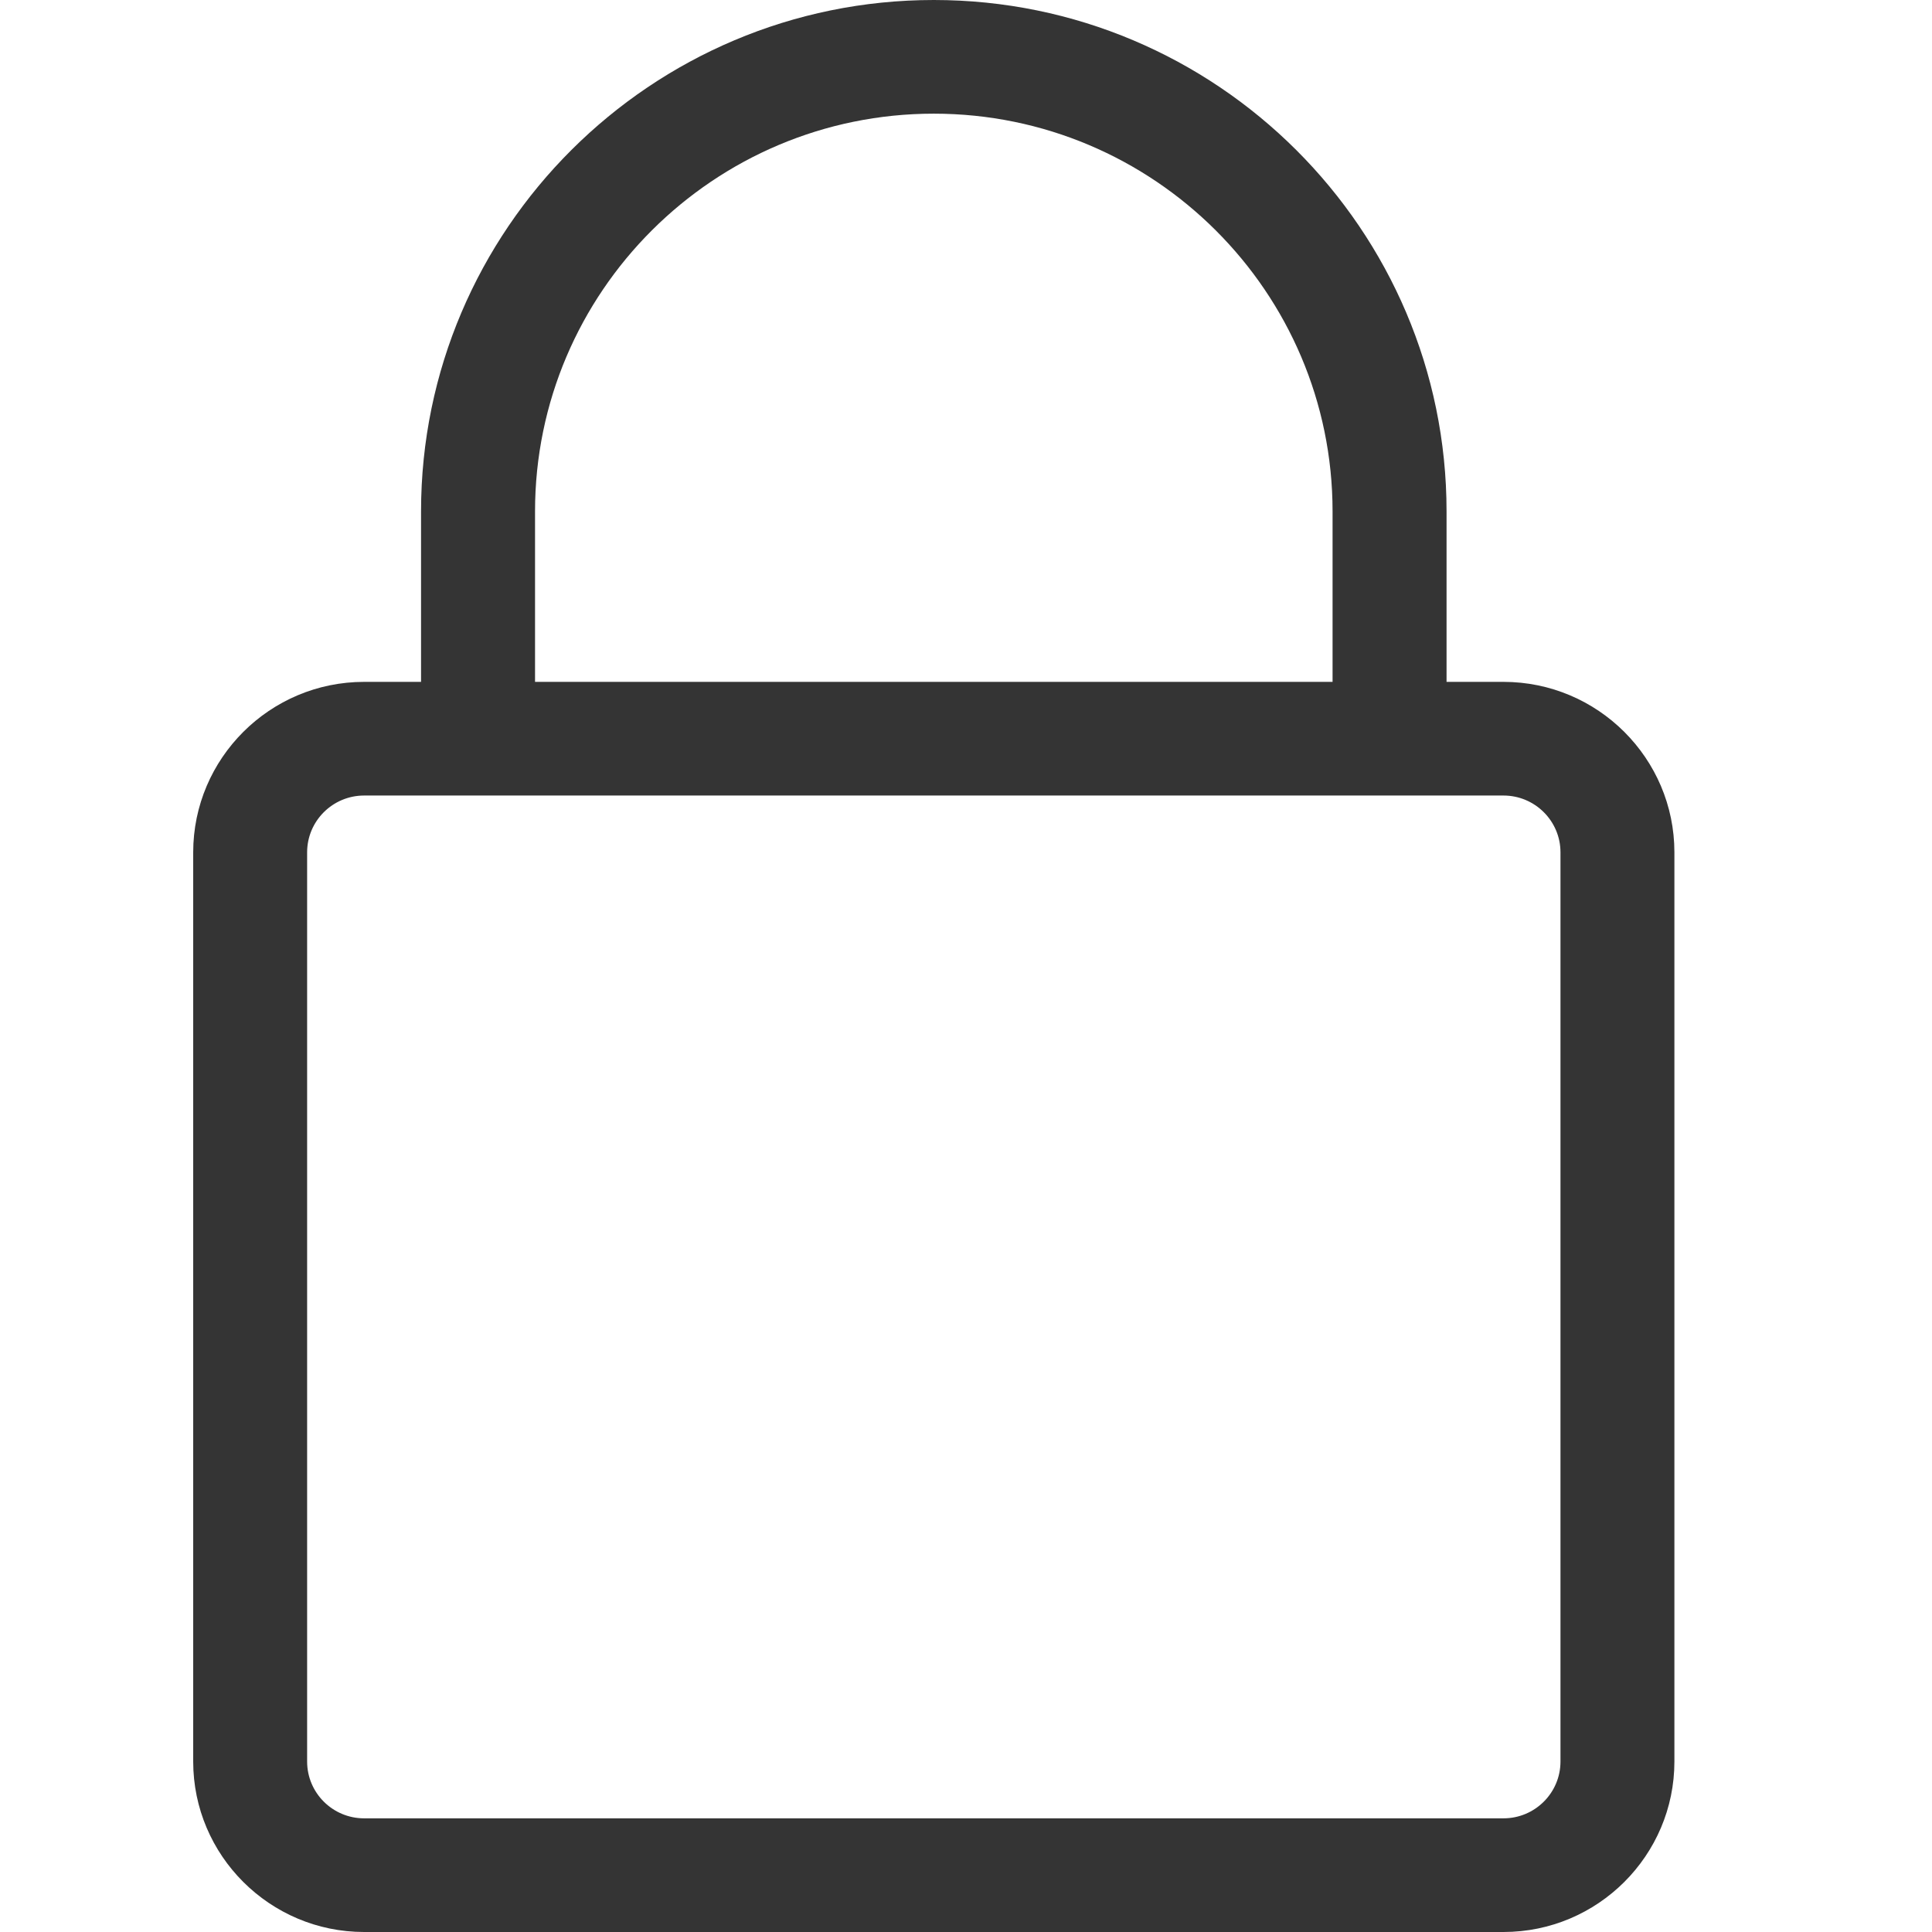
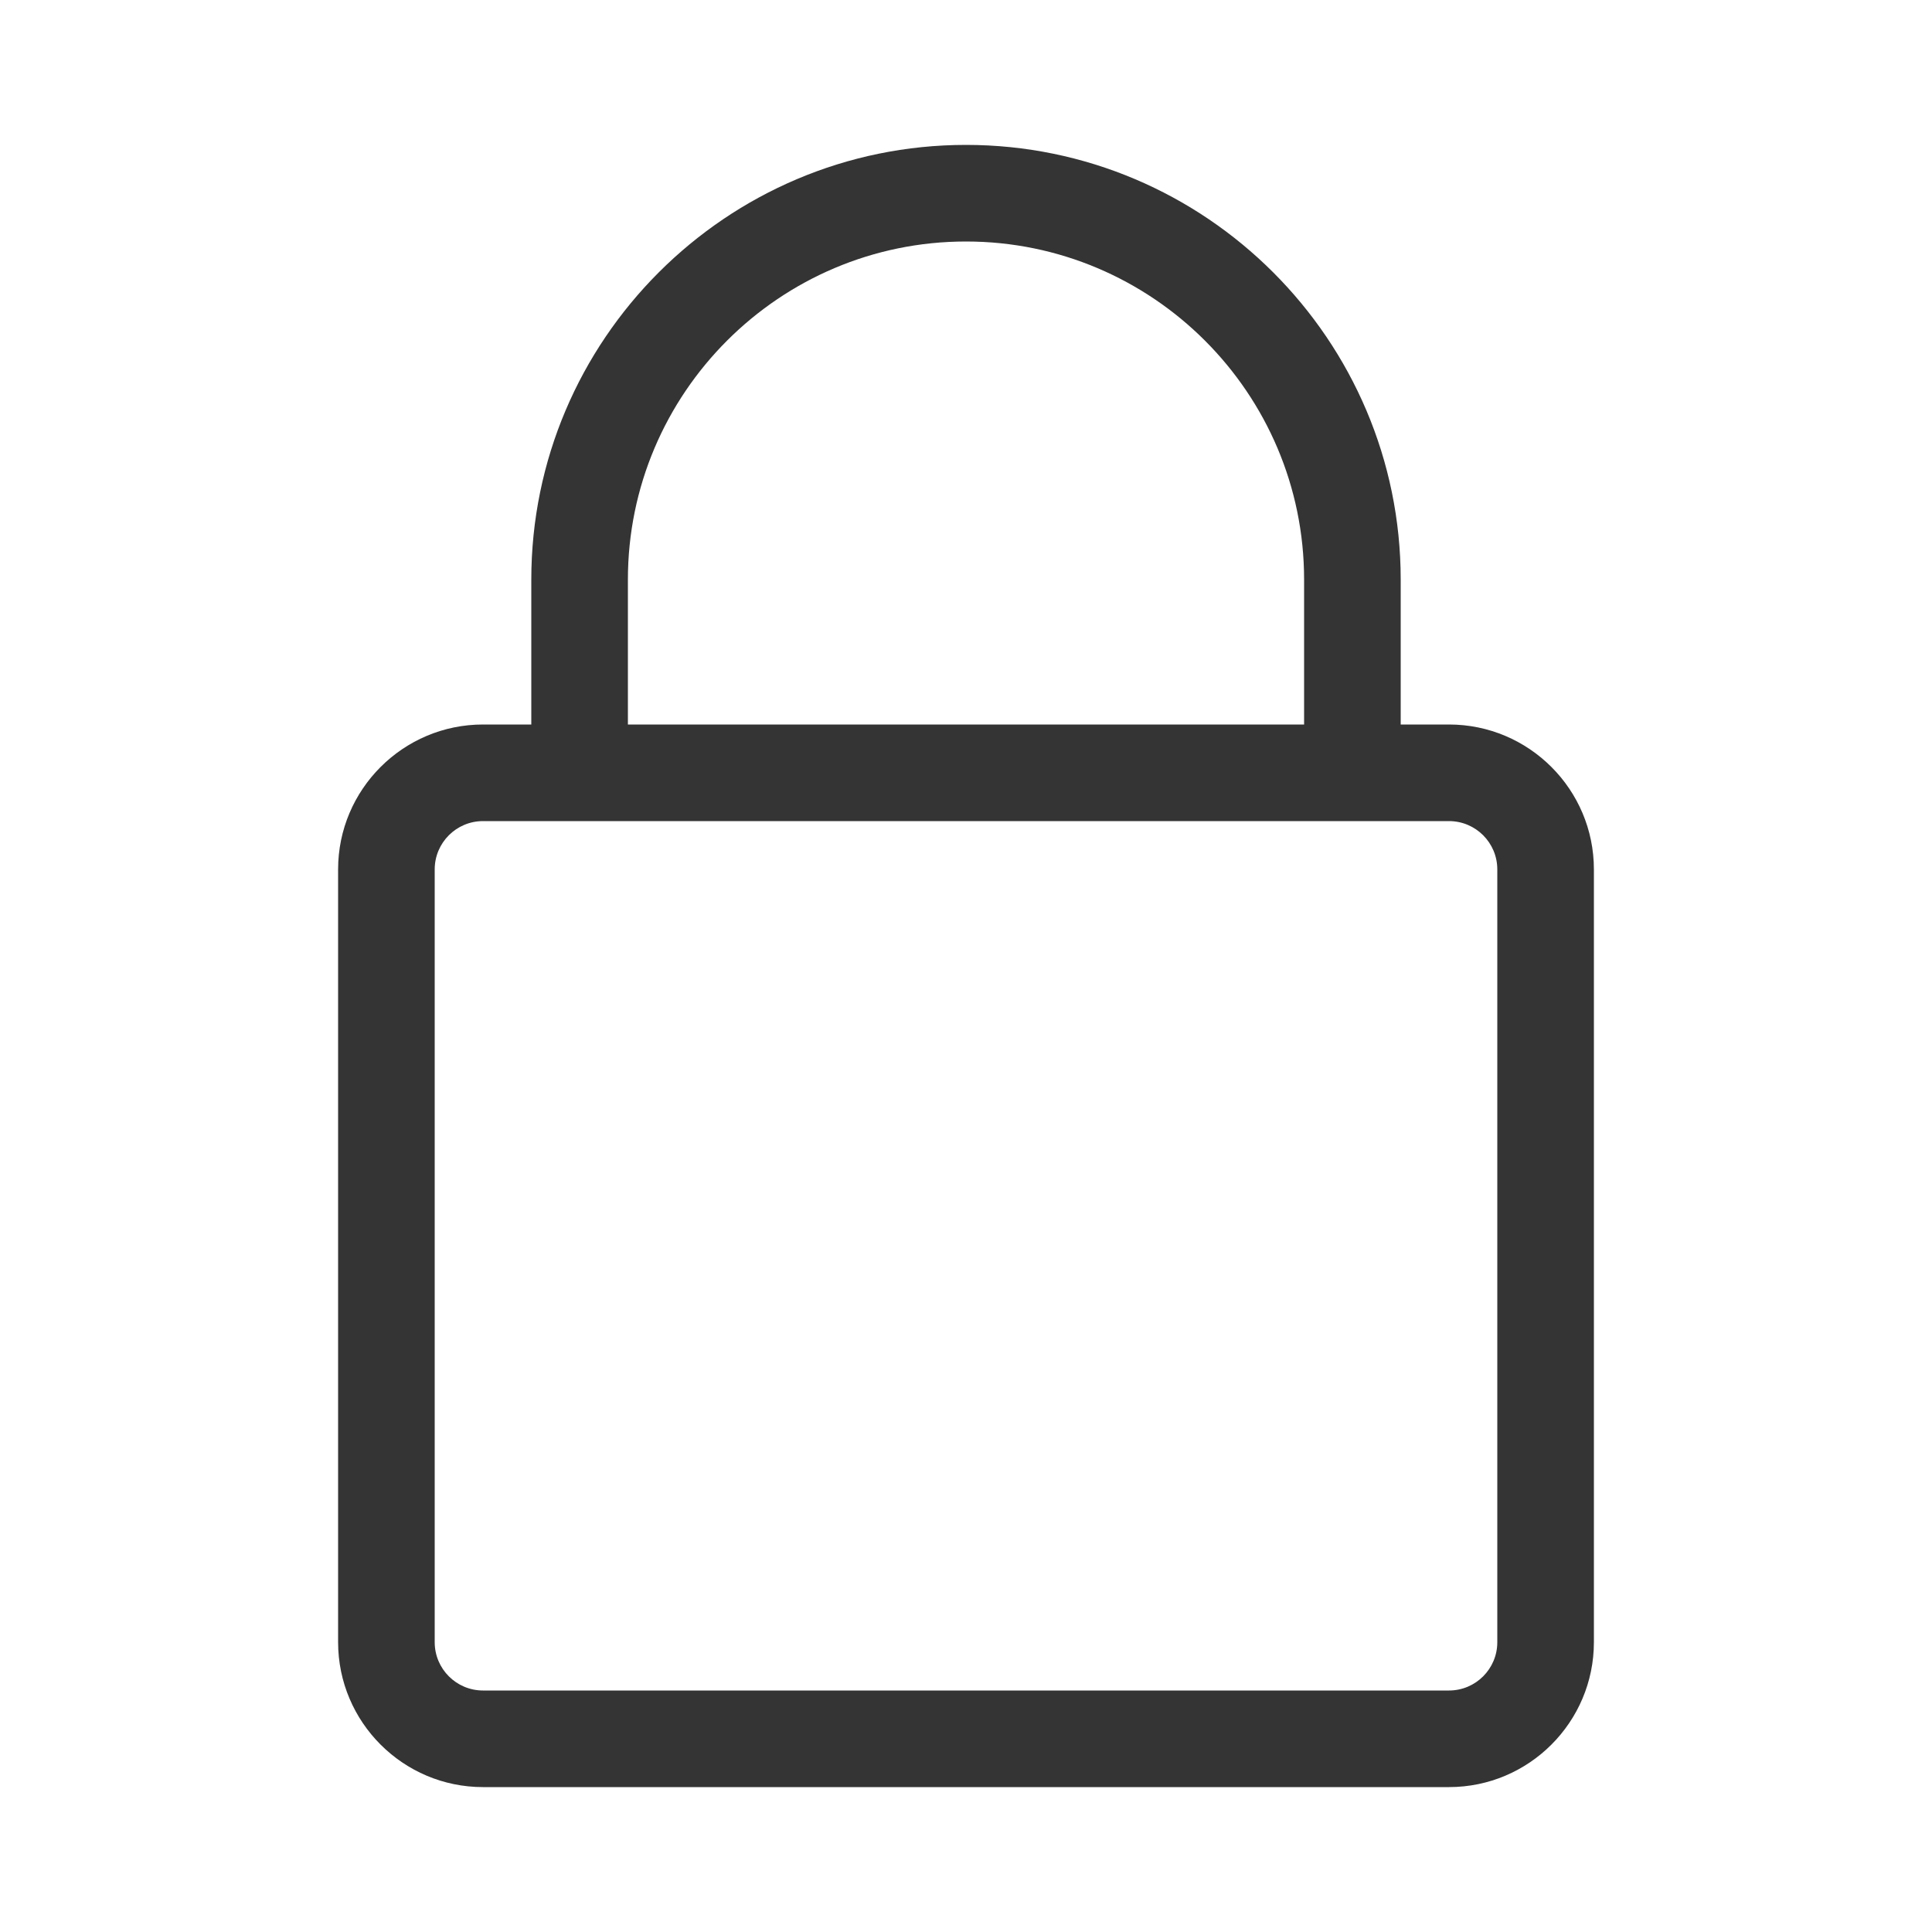
<svg xmlns="http://www.w3.org/2000/svg" width="30" height="30" viewBox="0 0 30 30" fill="none">
-   <path d="M23.346 10.588H22.462V7.941C22.462 3.563 18.89 0 14.5 0C10.111 0 6.538 3.563 6.538 7.941V10.588H5.654C4.191 10.588 3 11.776 3 13.235V27.353C3 28.812 4.191 30 5.654 30H23.346C24.809 30 26 28.812 26 27.353V13.235C26 11.776 24.809 10.588 23.346 10.588ZM8.308 7.941C8.308 4.535 11.085 1.765 14.5 1.765C17.915 1.765 20.692 4.535 20.692 7.941V10.588H8.308V7.941ZM24.231 27.353C24.231 27.84 23.834 28.235 23.346 28.235H5.654C5.166 28.235 4.769 27.84 4.769 27.353V13.235C4.769 12.748 5.166 12.353 5.654 12.353H23.346C23.834 12.353 24.231 12.748 24.231 13.235V27.353Z" fill="#343434" />
+   <path d="M22.5 11.25H21.75V9C21.75 5.279 18.721 2.25 15 2.25C11.278 2.25 8.25 5.279 8.25 9V11.25H7.5C6.26 11.25 5.25 12.259 5.25 13.5V25.5C5.25 26.741 6.26 27.75 7.5 27.75H22.5C23.741 27.75 24.75 26.741 24.75 25.5V13.5C24.75 12.259 23.741 11.25 22.5 11.25ZM9.75 9C9.75 6.105 12.105 3.75 15 3.75C17.895 3.75 20.25 6.105 20.25 9V11.25H9.75V9ZM23.25 25.5C23.25 25.914 22.914 26.25 22.5 26.25H7.5C7.086 26.25 6.75 25.914 6.75 25.5V13.5C6.75 13.086 7.086 12.75 7.5 12.75H22.5C22.914 12.75 23.25 13.086 23.25 13.5V25.5Z" fill="#343434" />
</svg>
